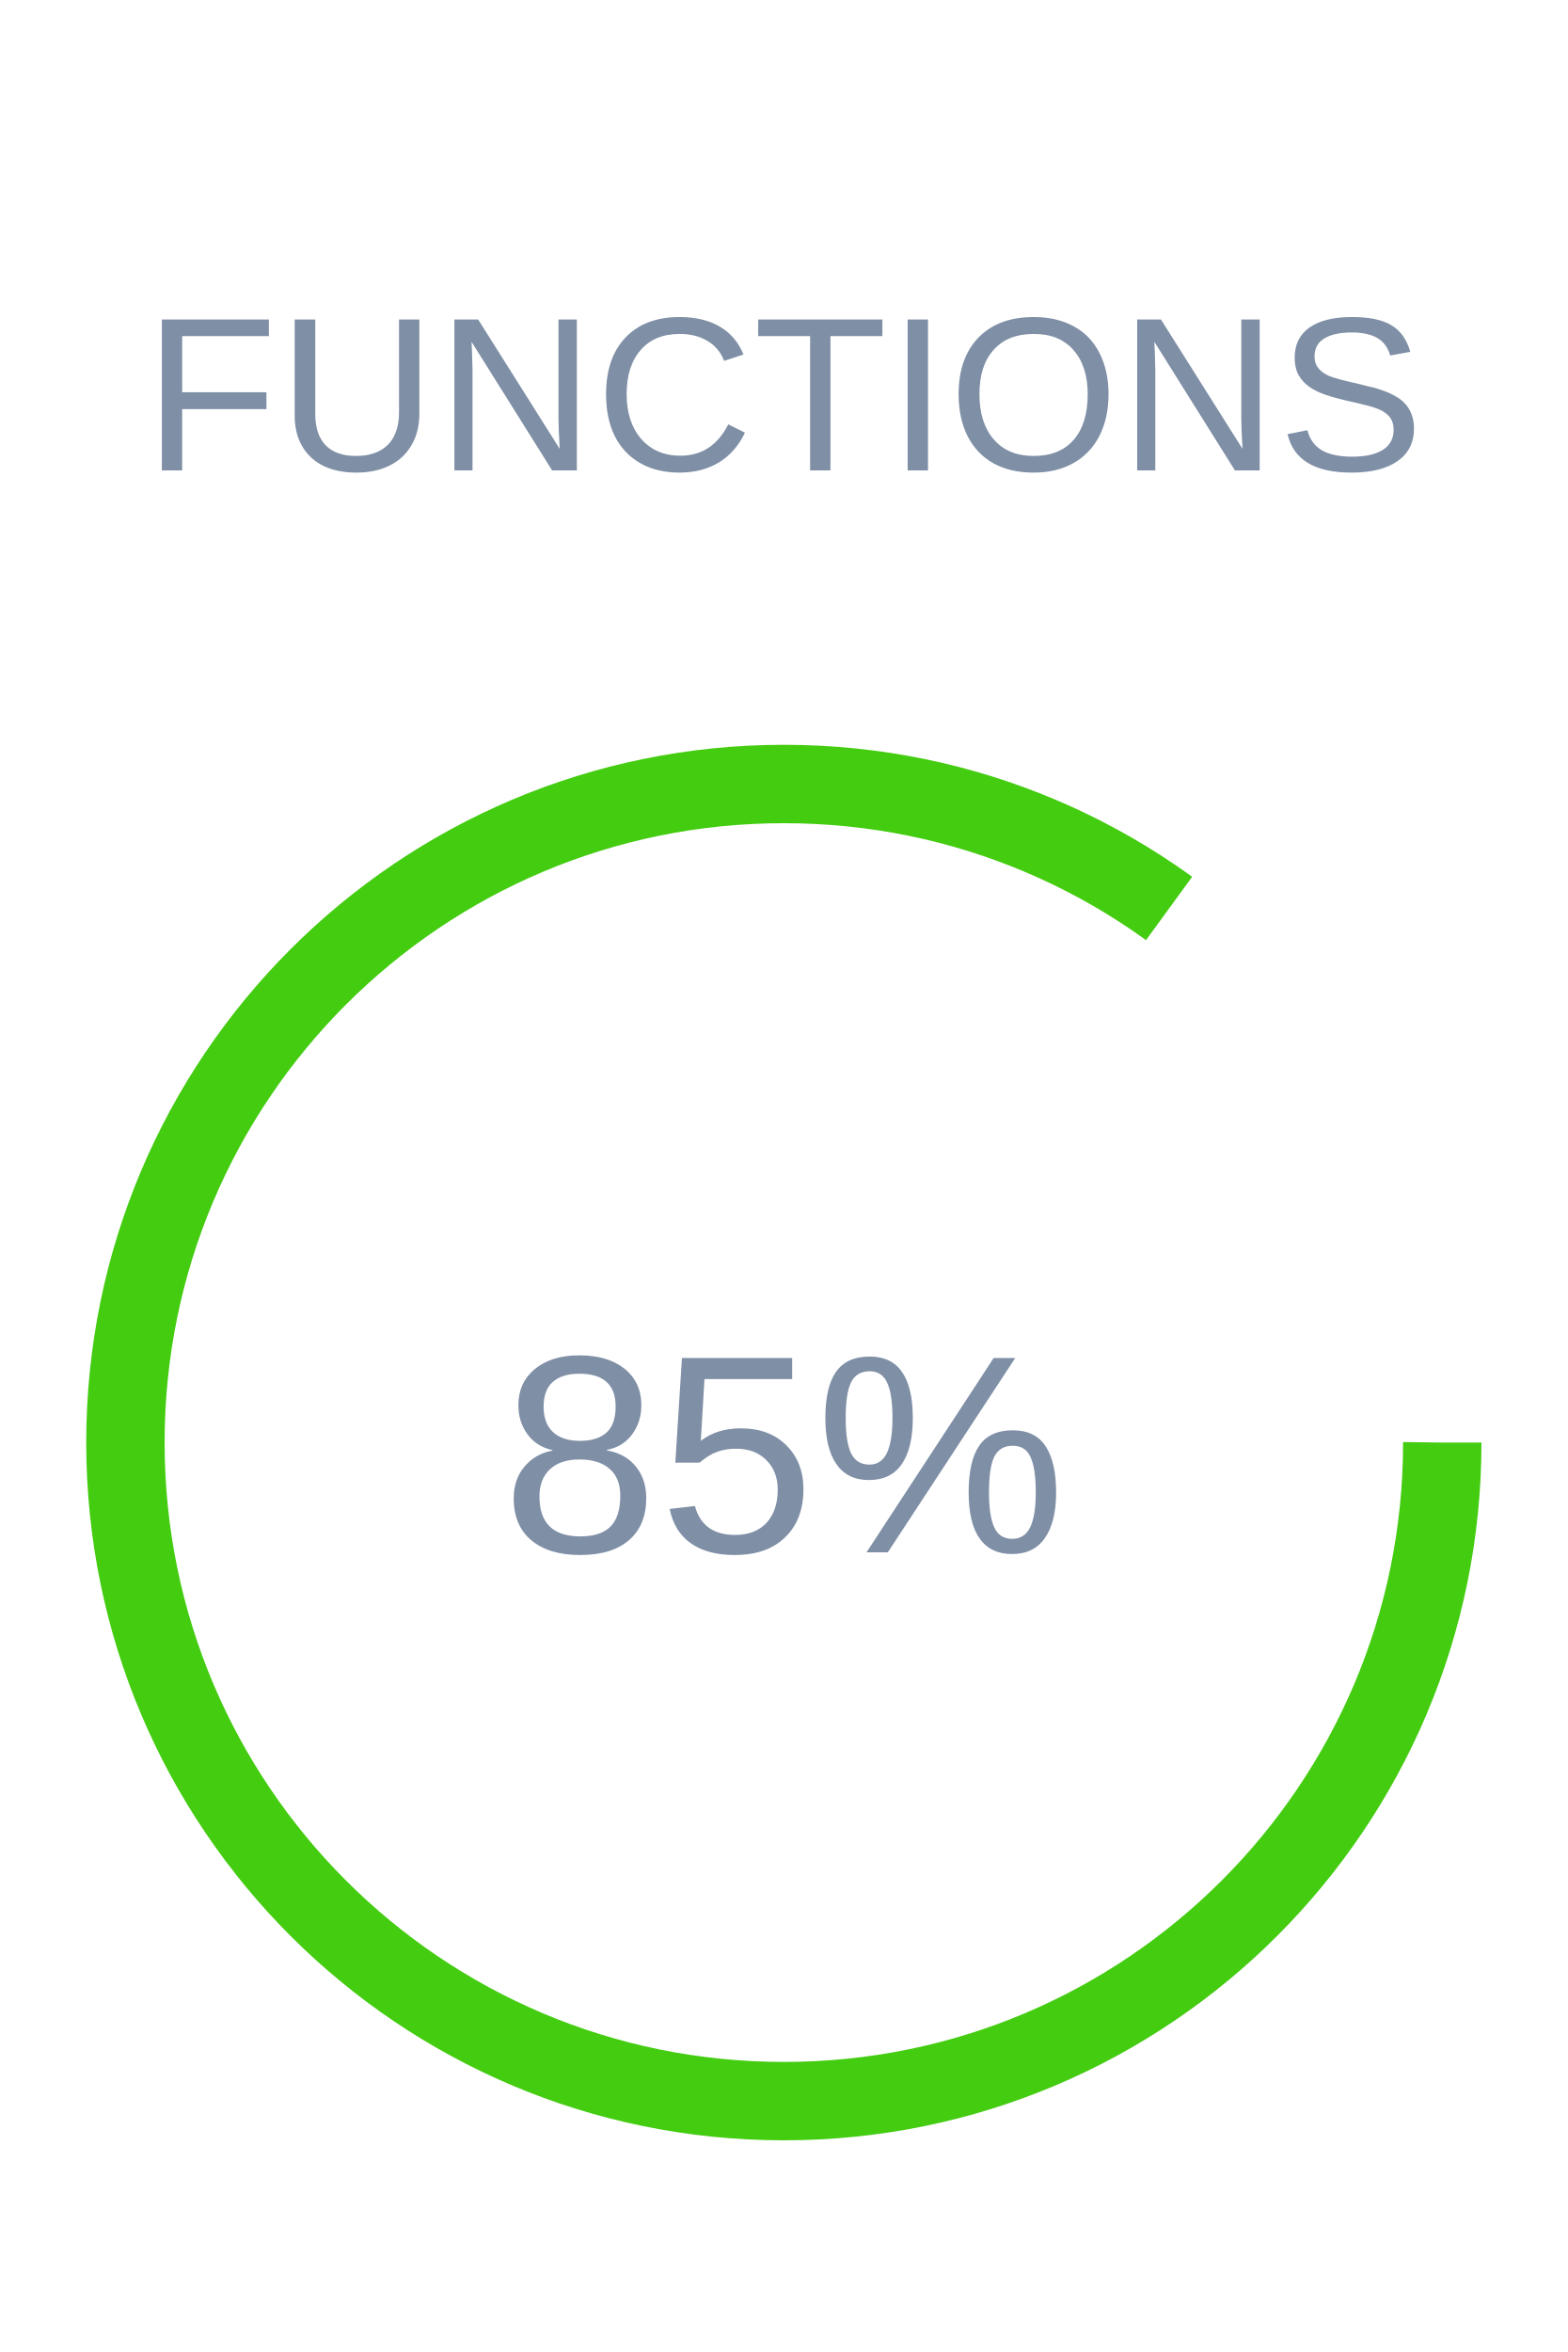
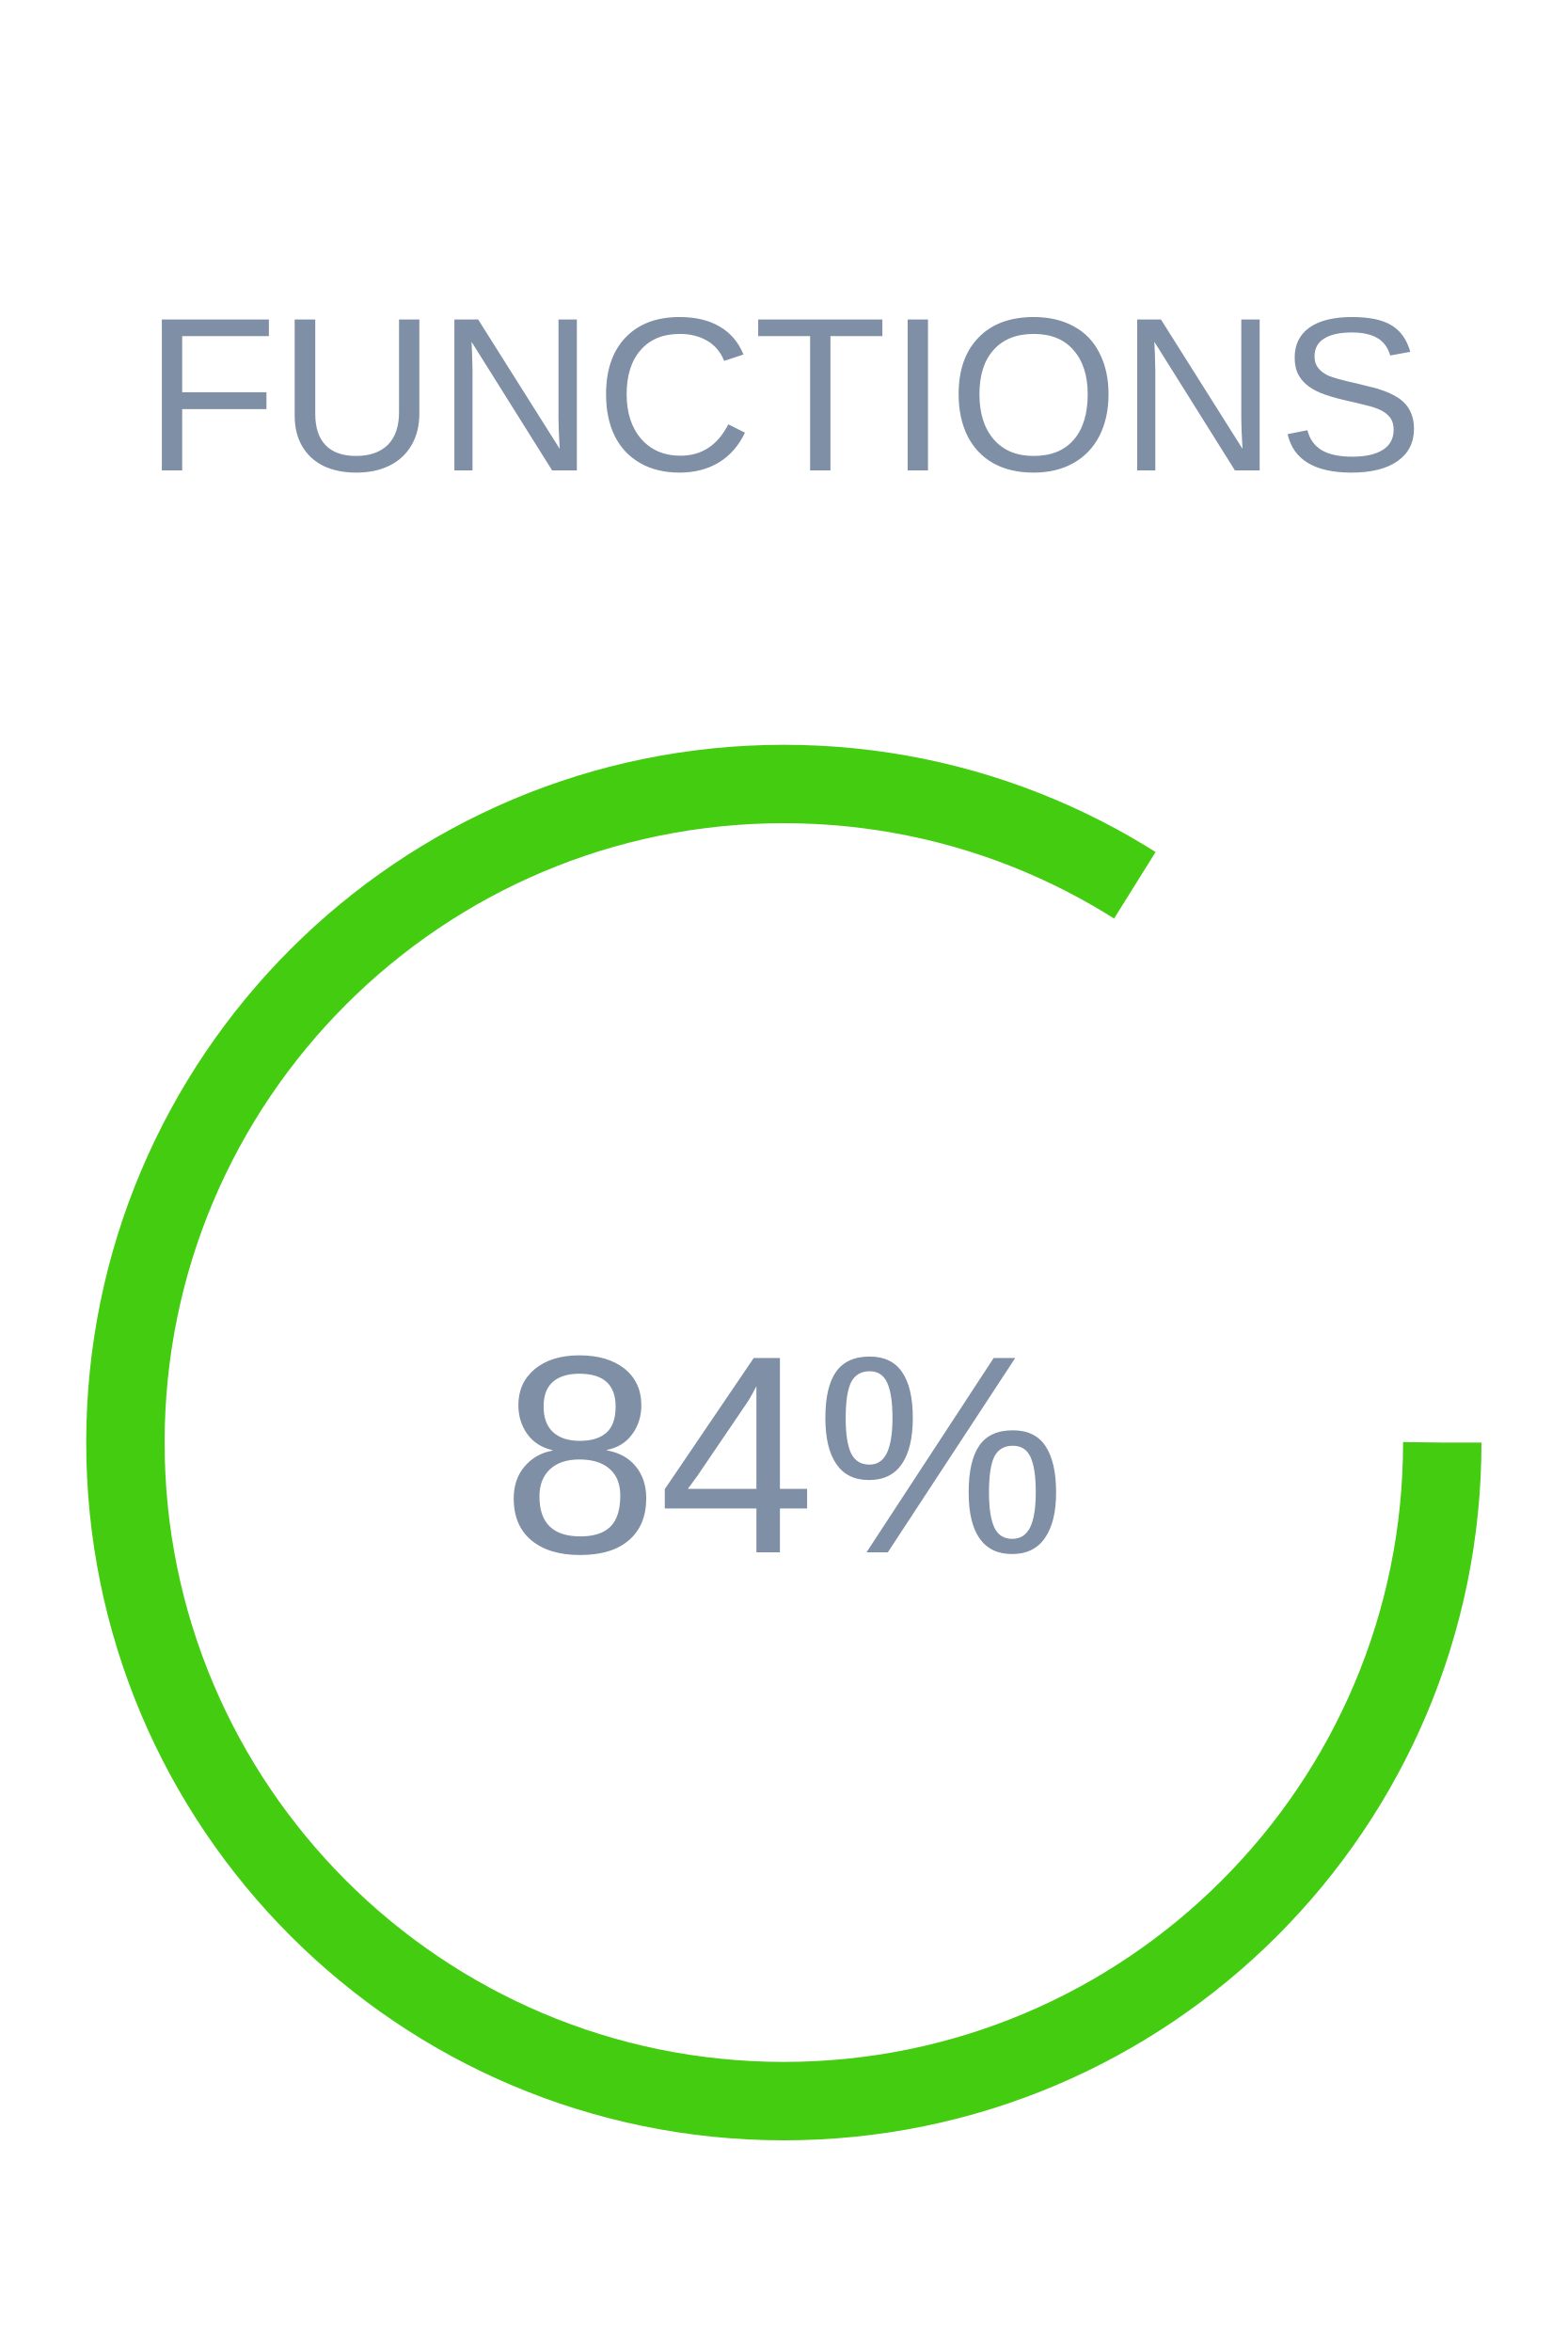
<svg xmlns="http://www.w3.org/2000/svg" width="100" height="150" viewBox="0 0 100 150">
  <text x="50%" y="30" text-anchor="middle" font-size="14" font-family="Arial" fill="#7f8fa6">FUNCTIONS</text>
-   <circle cx="50" cy="92" r="42" fill="transparent" stroke="#4c1" stroke-width="5" stroke-dasharray="263.76" stroke-dashoffset="39.564" />
-   <text x="50%" y="92" text-anchor="middle" dy="7" font-size="18" font-family="Arial" fill="#7f8fa6">85%</text>
+   <circle cx="50" cy="92" r="42" fill="transparent" stroke="#4c1" stroke-width="5" stroke-dasharray="263.76" stroke-dashoffset="42.202" />
+   <text x="50%" y="92" text-anchor="middle" dy="7" font-size="18" font-family="Arial" fill="#7f8fa6">84%</text>
</svg>
